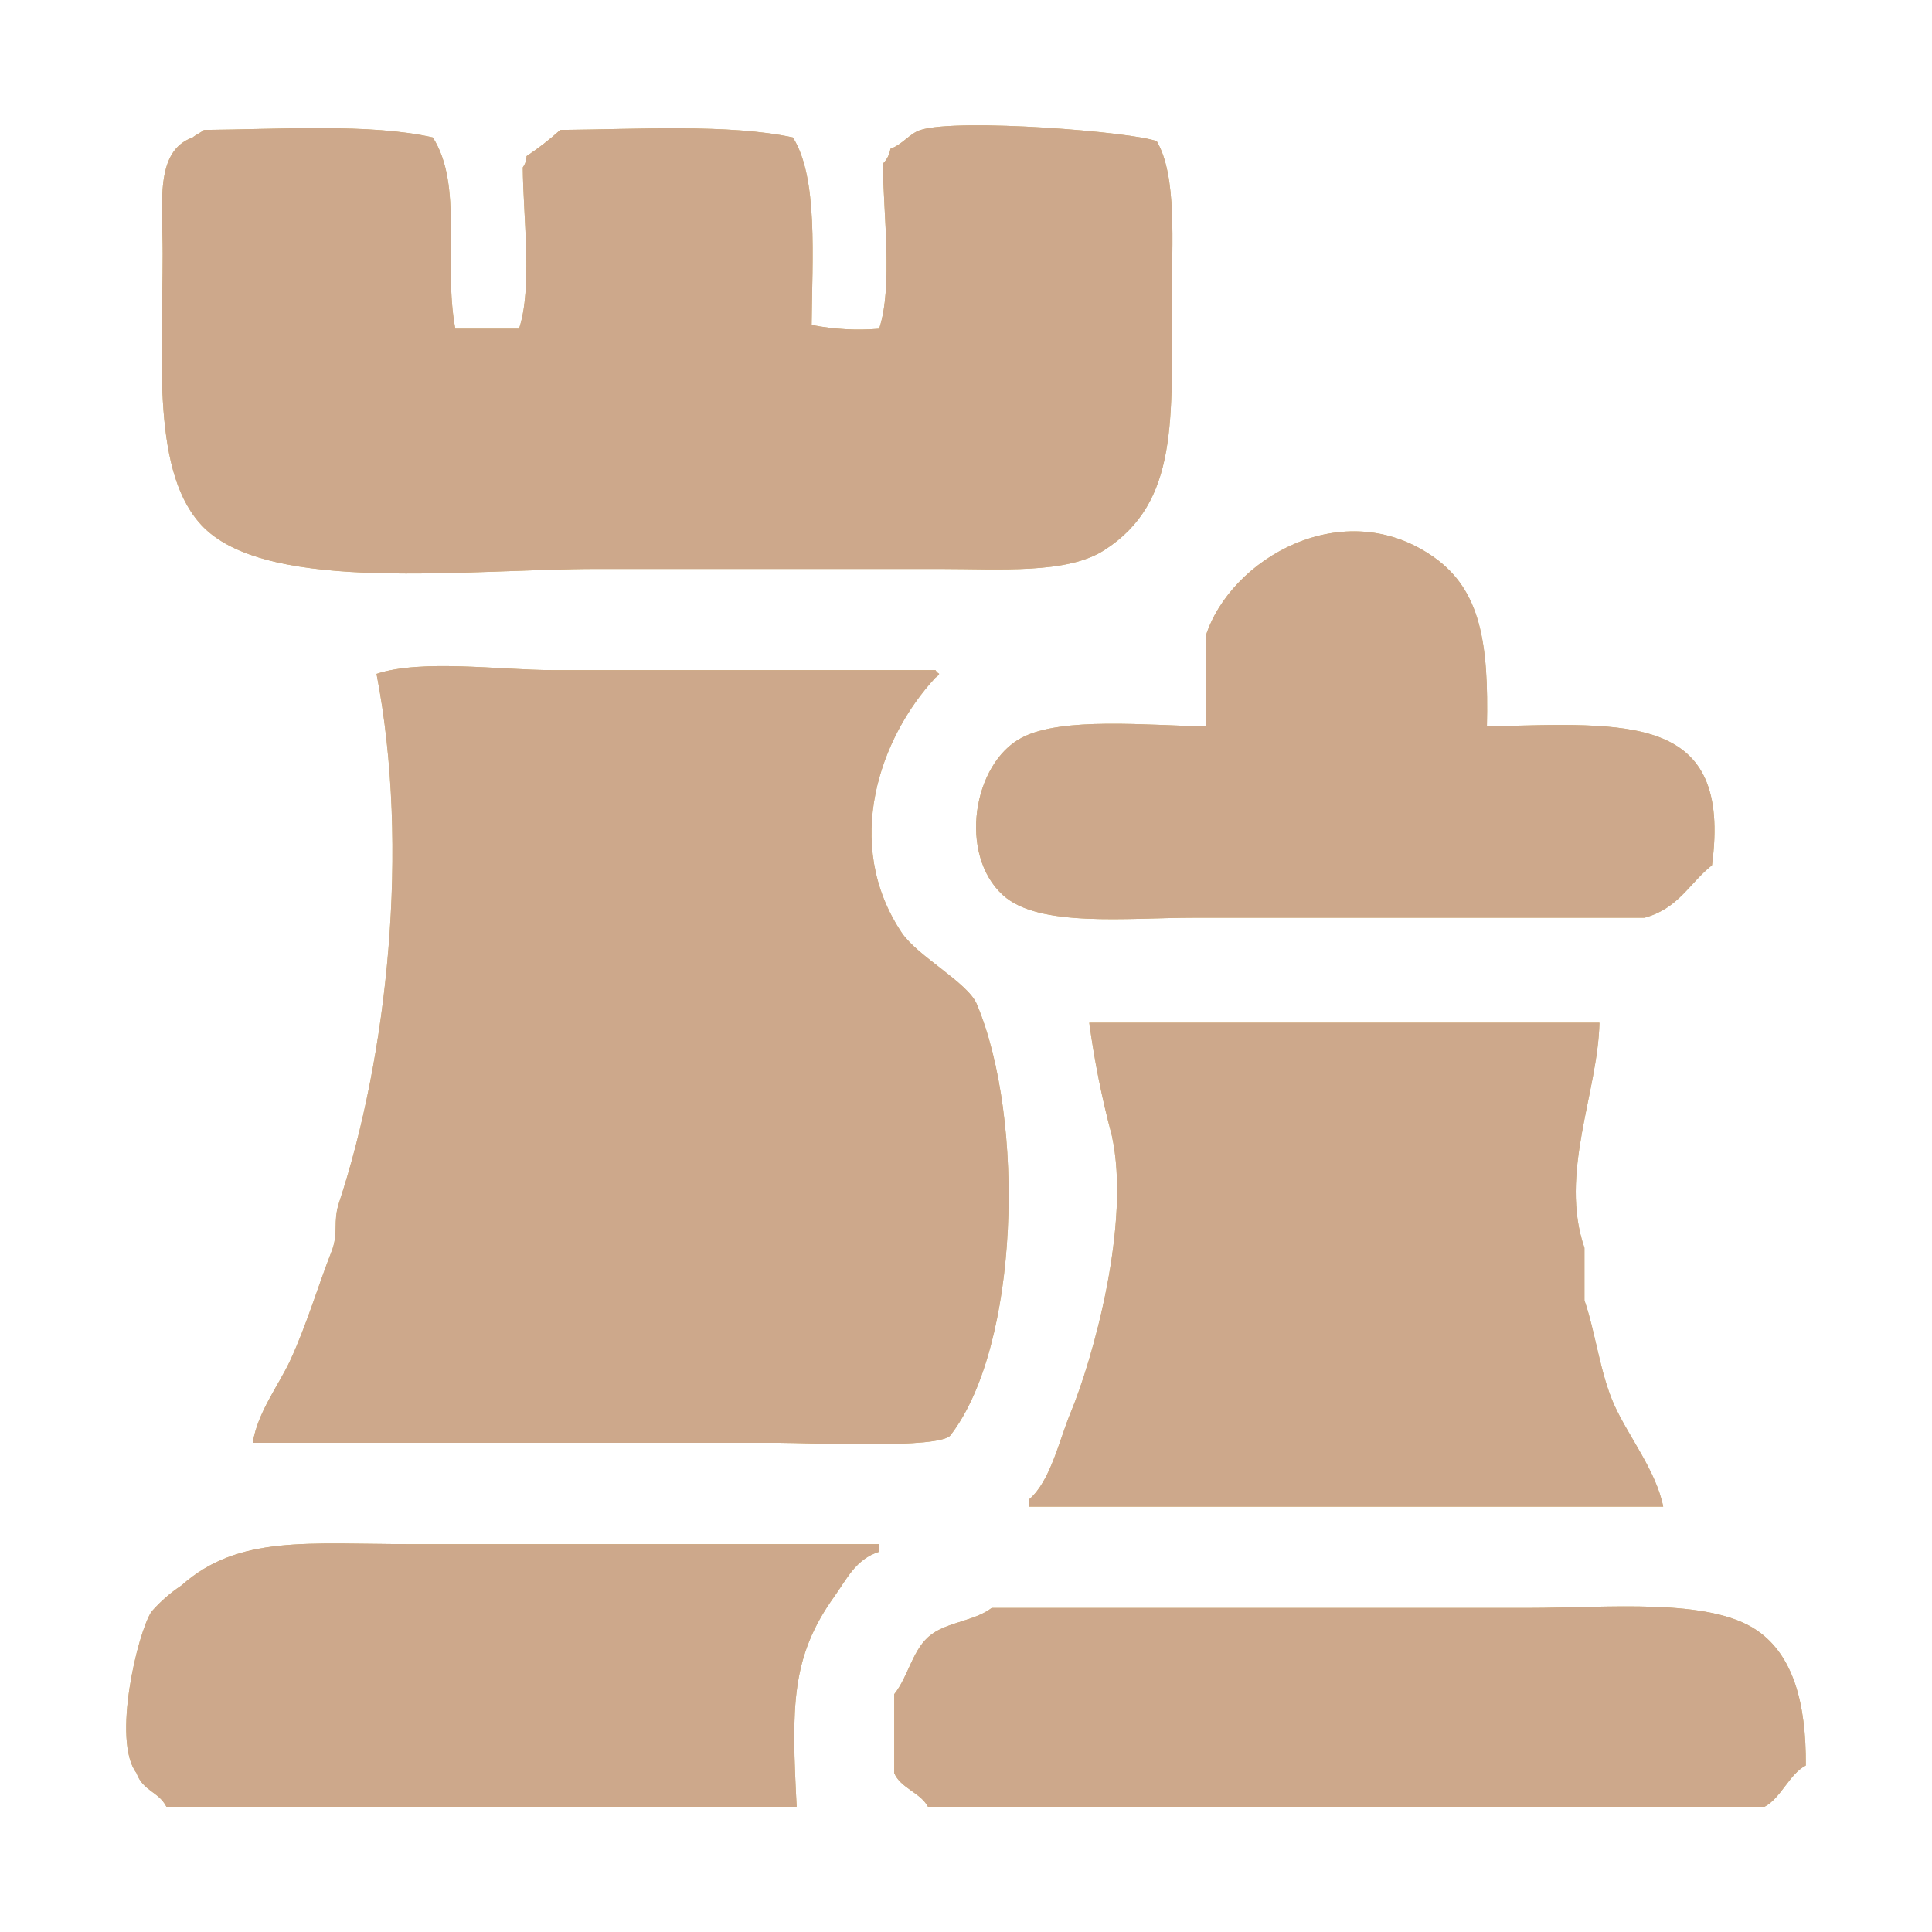
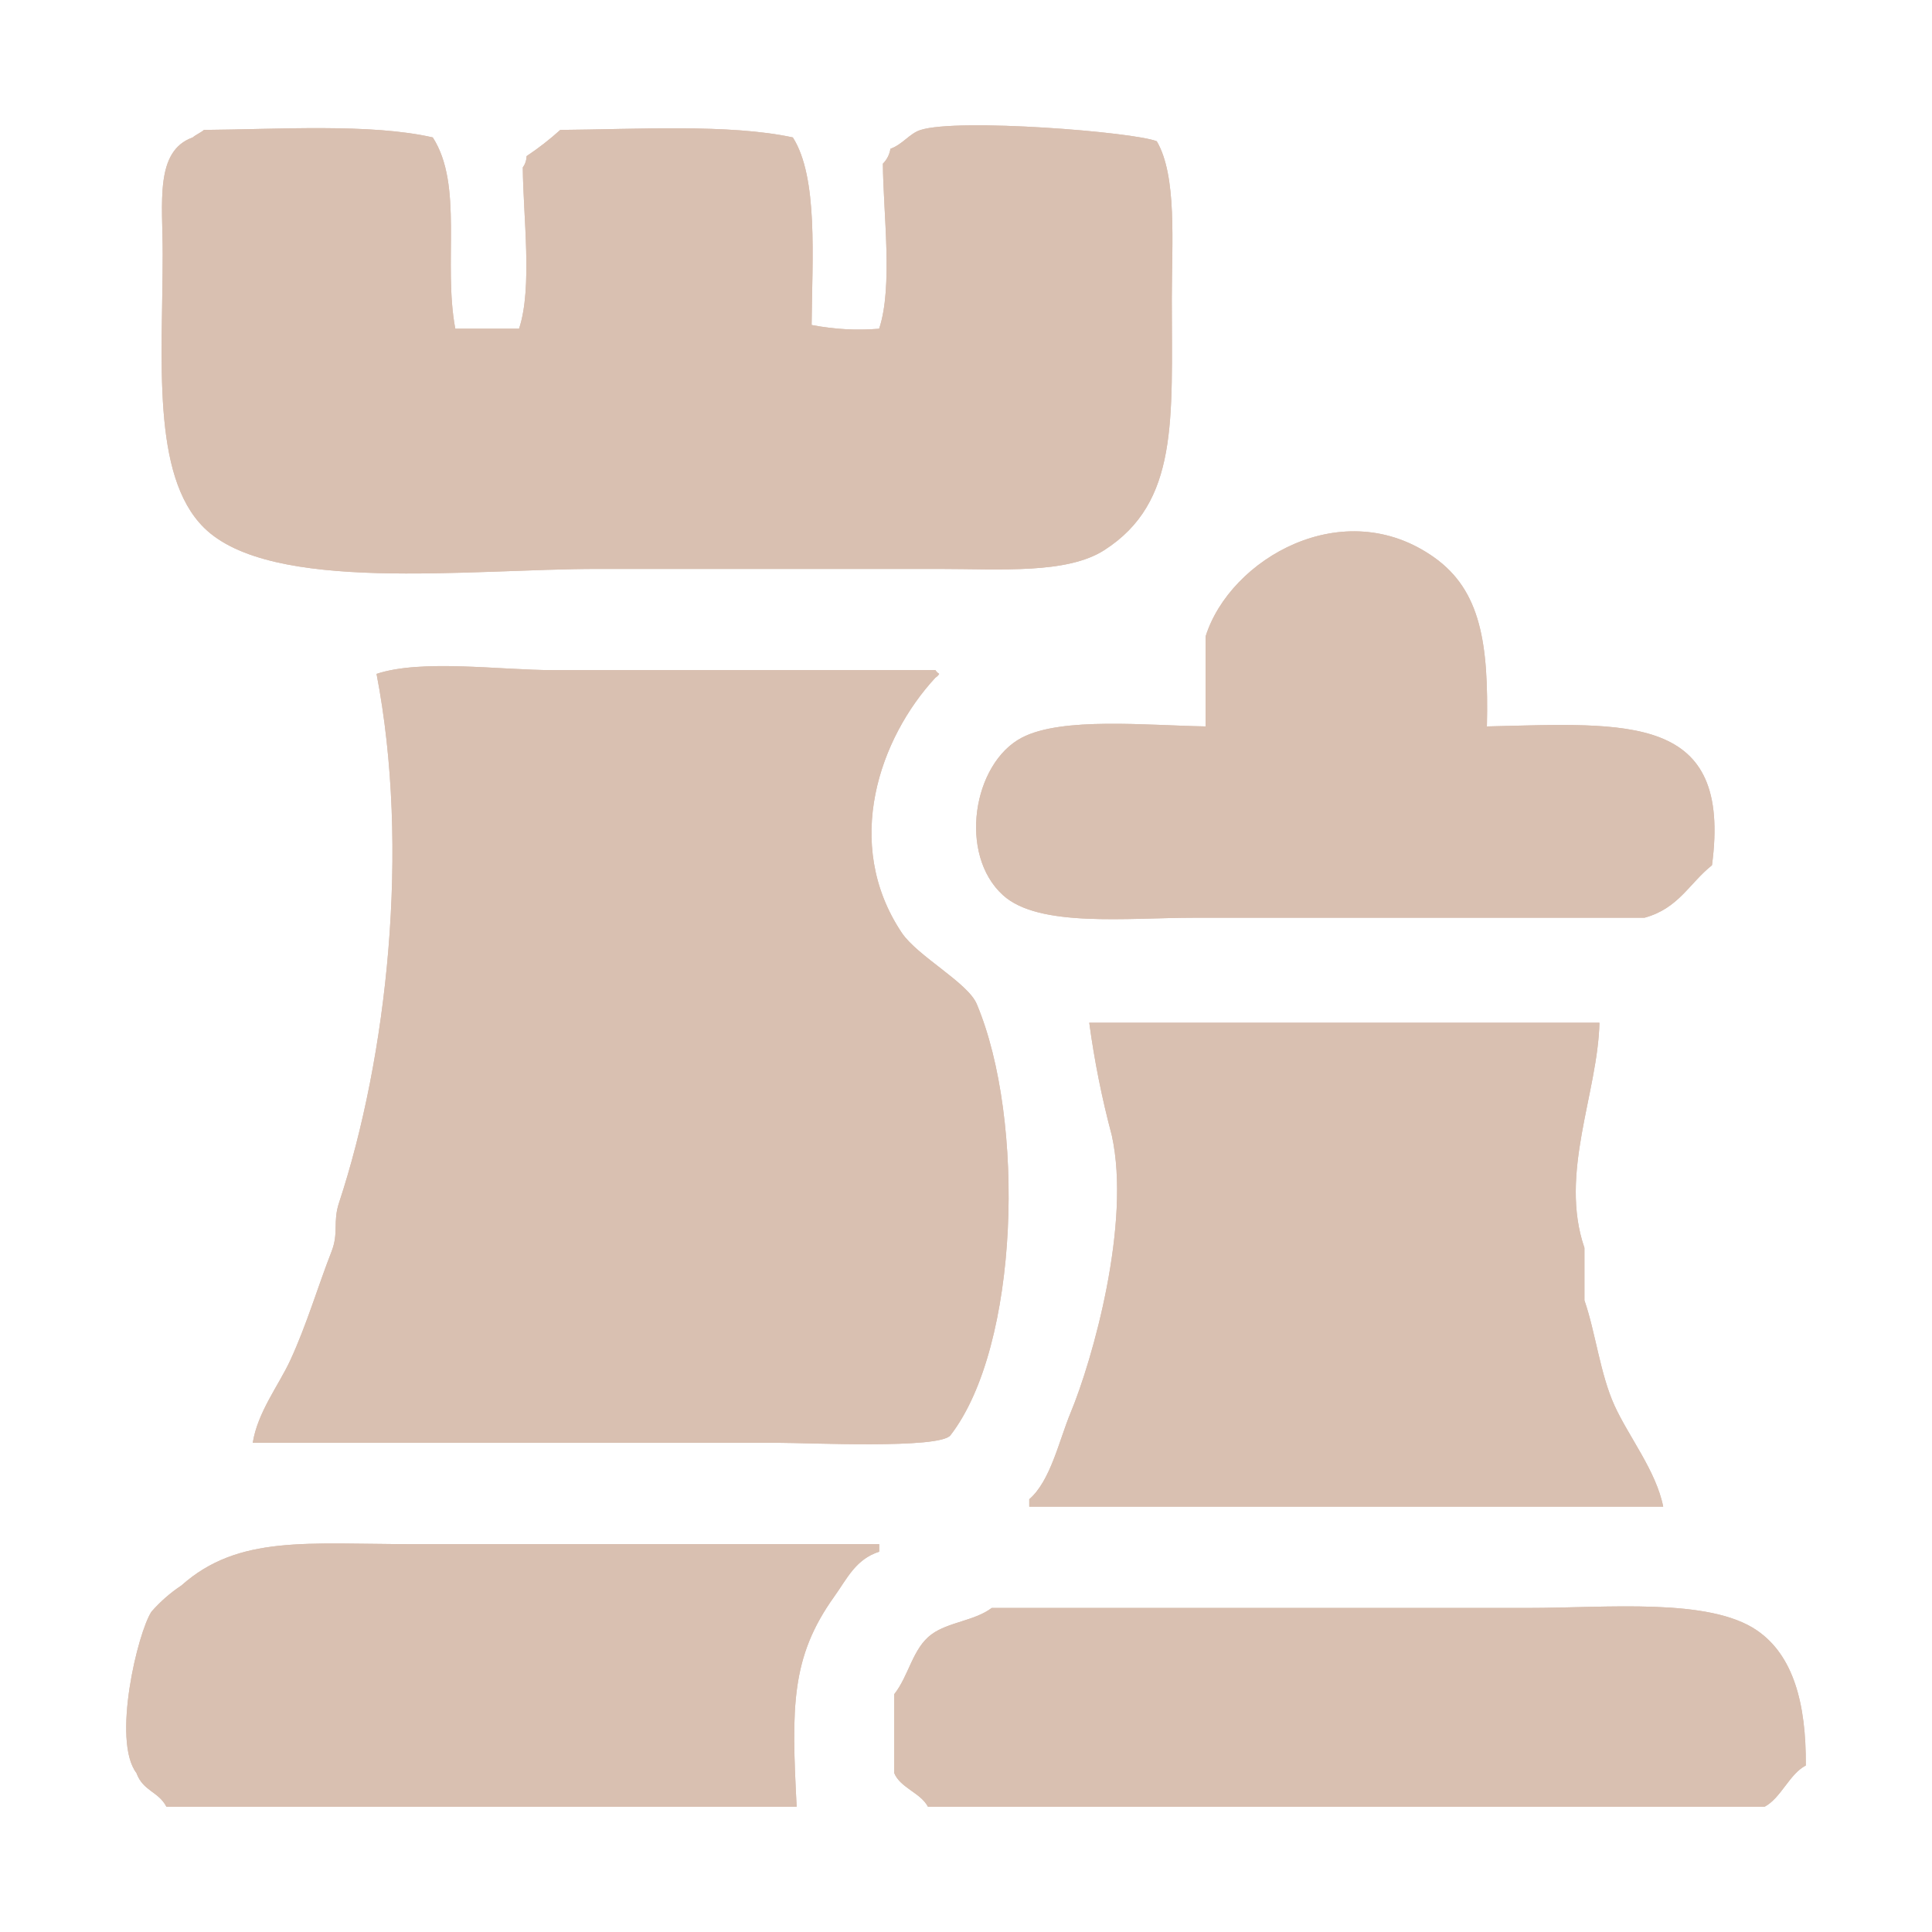
<svg xmlns="http://www.w3.org/2000/svg" width="100" height="100" viewBox="0 0 100 100">
  <defs>
    <style>
      .cls-1 {
        fill-rule: evenodd;
        fill: url(#linear-gradient);
        filter: url(#filter);
      }
    </style>
    <linearGradient id="linear-gradient" x1="50" y1="93.531" x2="50" y2="6.469" gradientUnits="userSpaceOnUse">
-       <stop offset="0" stop-color="#d4b66d" />
-       <stop offset="1" stop-color="#d4b66d" />
+       <stop offset="0" stop-color="#d9c0b1" />
+       <stop offset="1" stop-color="#d9c0b1" />
    </linearGradient>
    <filter id="filter" x="6.531" y="6.469" width="86.938" height="87.062" filterUnits="userSpaceOnUse">
-       <feFlood result="flood" flood-color="#cda88b" />
+       <feFlood result="flood" flood-color="#d9c0b1" />
      <feComposite result="composite" operator="in" in2="SourceGraphic" />
      <feBlend result="blend" in2="SourceGraphic" />
    </filter>
  </defs>
  <path id="Gradient_Fill_1" data-name="Gradient Fill 1" class="cls-1" d="M10.557,6.725c3.84-.03,8.639-0.347,11.844.388,1.594,2.481.524,6.487,1.165,9.9h3.3c0.708-2.118.21-5.841,0.194-8.349a0.991,0.991,0,0,0,.194-0.582A14.935,14.935,0,0,0,29,6.725c3.925-.03,8.741-0.323,12.038.388,1.317,2.075,1,6.238.971,9.708a12.769,12.769,0,0,0,3.495.194c0.725-2.169.211-5.98,0.194-8.543A1.386,1.386,0,0,0,46.089,7.7c0.633-.225.987-0.789,1.553-0.971,1.946-.626,11.048.1,12.233,0.583,1.054,1.8.777,5.246,0.777,8.155,0,6.269.368,10.531-3.495,13.009-1.947,1.249-5.4.971-8.543,0.971H30.944c-6.679,0-16.924,1.289-20.388-2.136C7.82,24.6,8.421,18.576,8.421,13.133c0-2.638-.421-5.315,1.553-6.019C10.124,6.981,10.408,6.859,10.557,6.725ZM76.962,37.6c7.32-.171,12.7-0.69,11.65,7.184-1.194.958-1.734,2.239-3.495,2.718h-23.3c-3.488,0-8.045.518-9.9-1.165-2.328-2.109-1.562-6.827.971-8.155,2.08-1.091,6.511-.632,9.514-0.583v-4.66c1.258-4.011,7.139-7.434,11.844-4.078C76.639,30.569,77.057,33.3,76.962,37.6ZM13.081,74.684c0.253-1.592,1.345-2.982,1.942-4.272,0.849-1.835,1.452-3.888,2.136-5.631,0.383-.977.058-1.523,0.388-2.524,2.485-7.532,3.686-18.358,1.942-27.378,2.345-.773,6.381-0.194,9.126-0.194H48.419a0.55,0.55,0,0,0,.194.194,0.55,0.55,0,0,1-.194.194c-2.88,3.107-4.829,8.581-1.748,13.2,0.812,1.218,3.418,2.587,3.883,3.689,2.532,6,2.212,17.711-1.359,22.329-0.554.717-7.307,0.388-8.932,0.388H13.081Zm43.3-21.747H82.787c-0.085,3.647-2.1,7.812-.777,11.65v2.718c0.568,1.631.811,3.8,1.553,5.437,0.732,1.613,2.162,3.4,2.524,5.243H53.274V77.6c1.1-.944,1.541-3.034,2.136-4.466,1.138-2.739,3.144-9.8,2.136-14.368A46.972,46.972,0,0,1,56.38,52.937ZM41.235,93.518H8.615c-0.415-.8-1.208-0.8-1.553-1.748-1.275-1.672.062-7.256,0.777-8.349a7.744,7.744,0,0,1,1.553-1.359c2.955-2.631,6.535-2.136,12.038-2.136H45.507v0.388c-1.225.4-1.649,1.378-2.33,2.33C40.93,85.786,40.968,88.358,41.235,93.518Zm10.1-10.291H79.1c4.117,0,9.36-.542,11.844,1.165,1.868,1.284,2.548,3.759,2.524,6.99-0.85.439-1.284,1.686-2.136,2.136h-43.3c-0.383-.727-1.437-0.98-1.748-1.748V87.693c0.765-.962.949-2.384,1.942-3.107C49.1,83.952,50.458,83.892,51.332,83.227Z" />
</svg>
